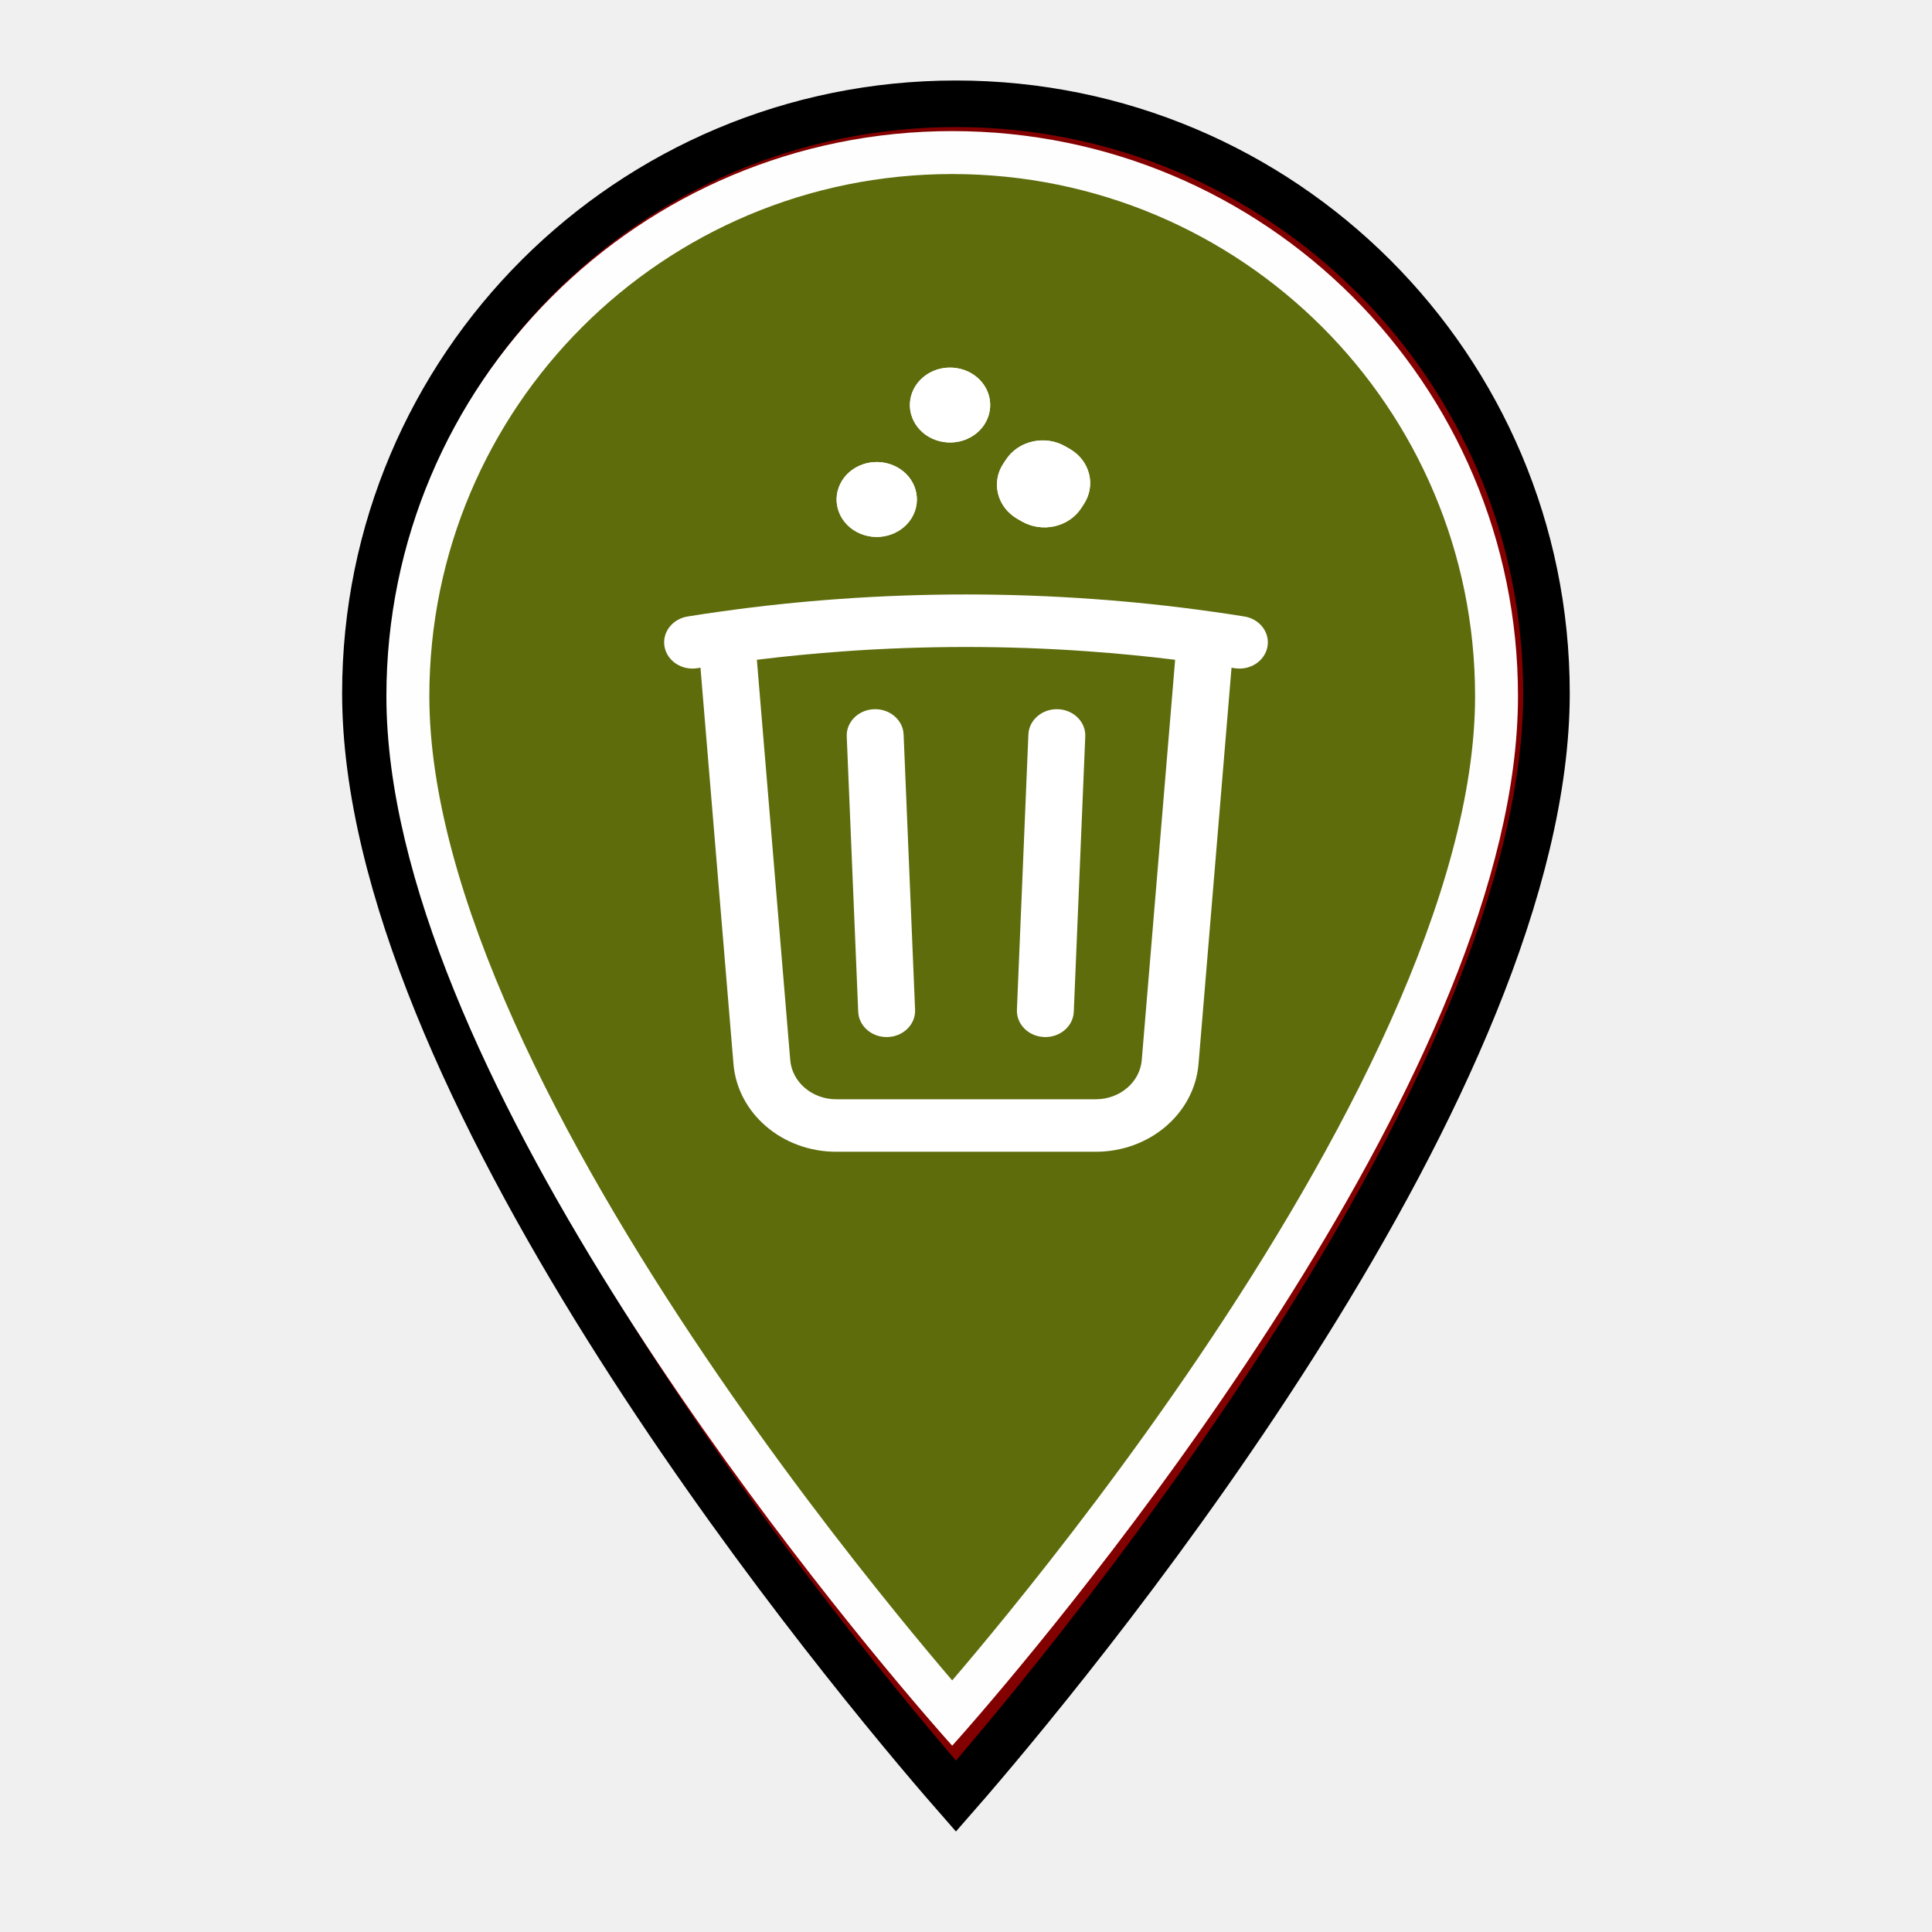
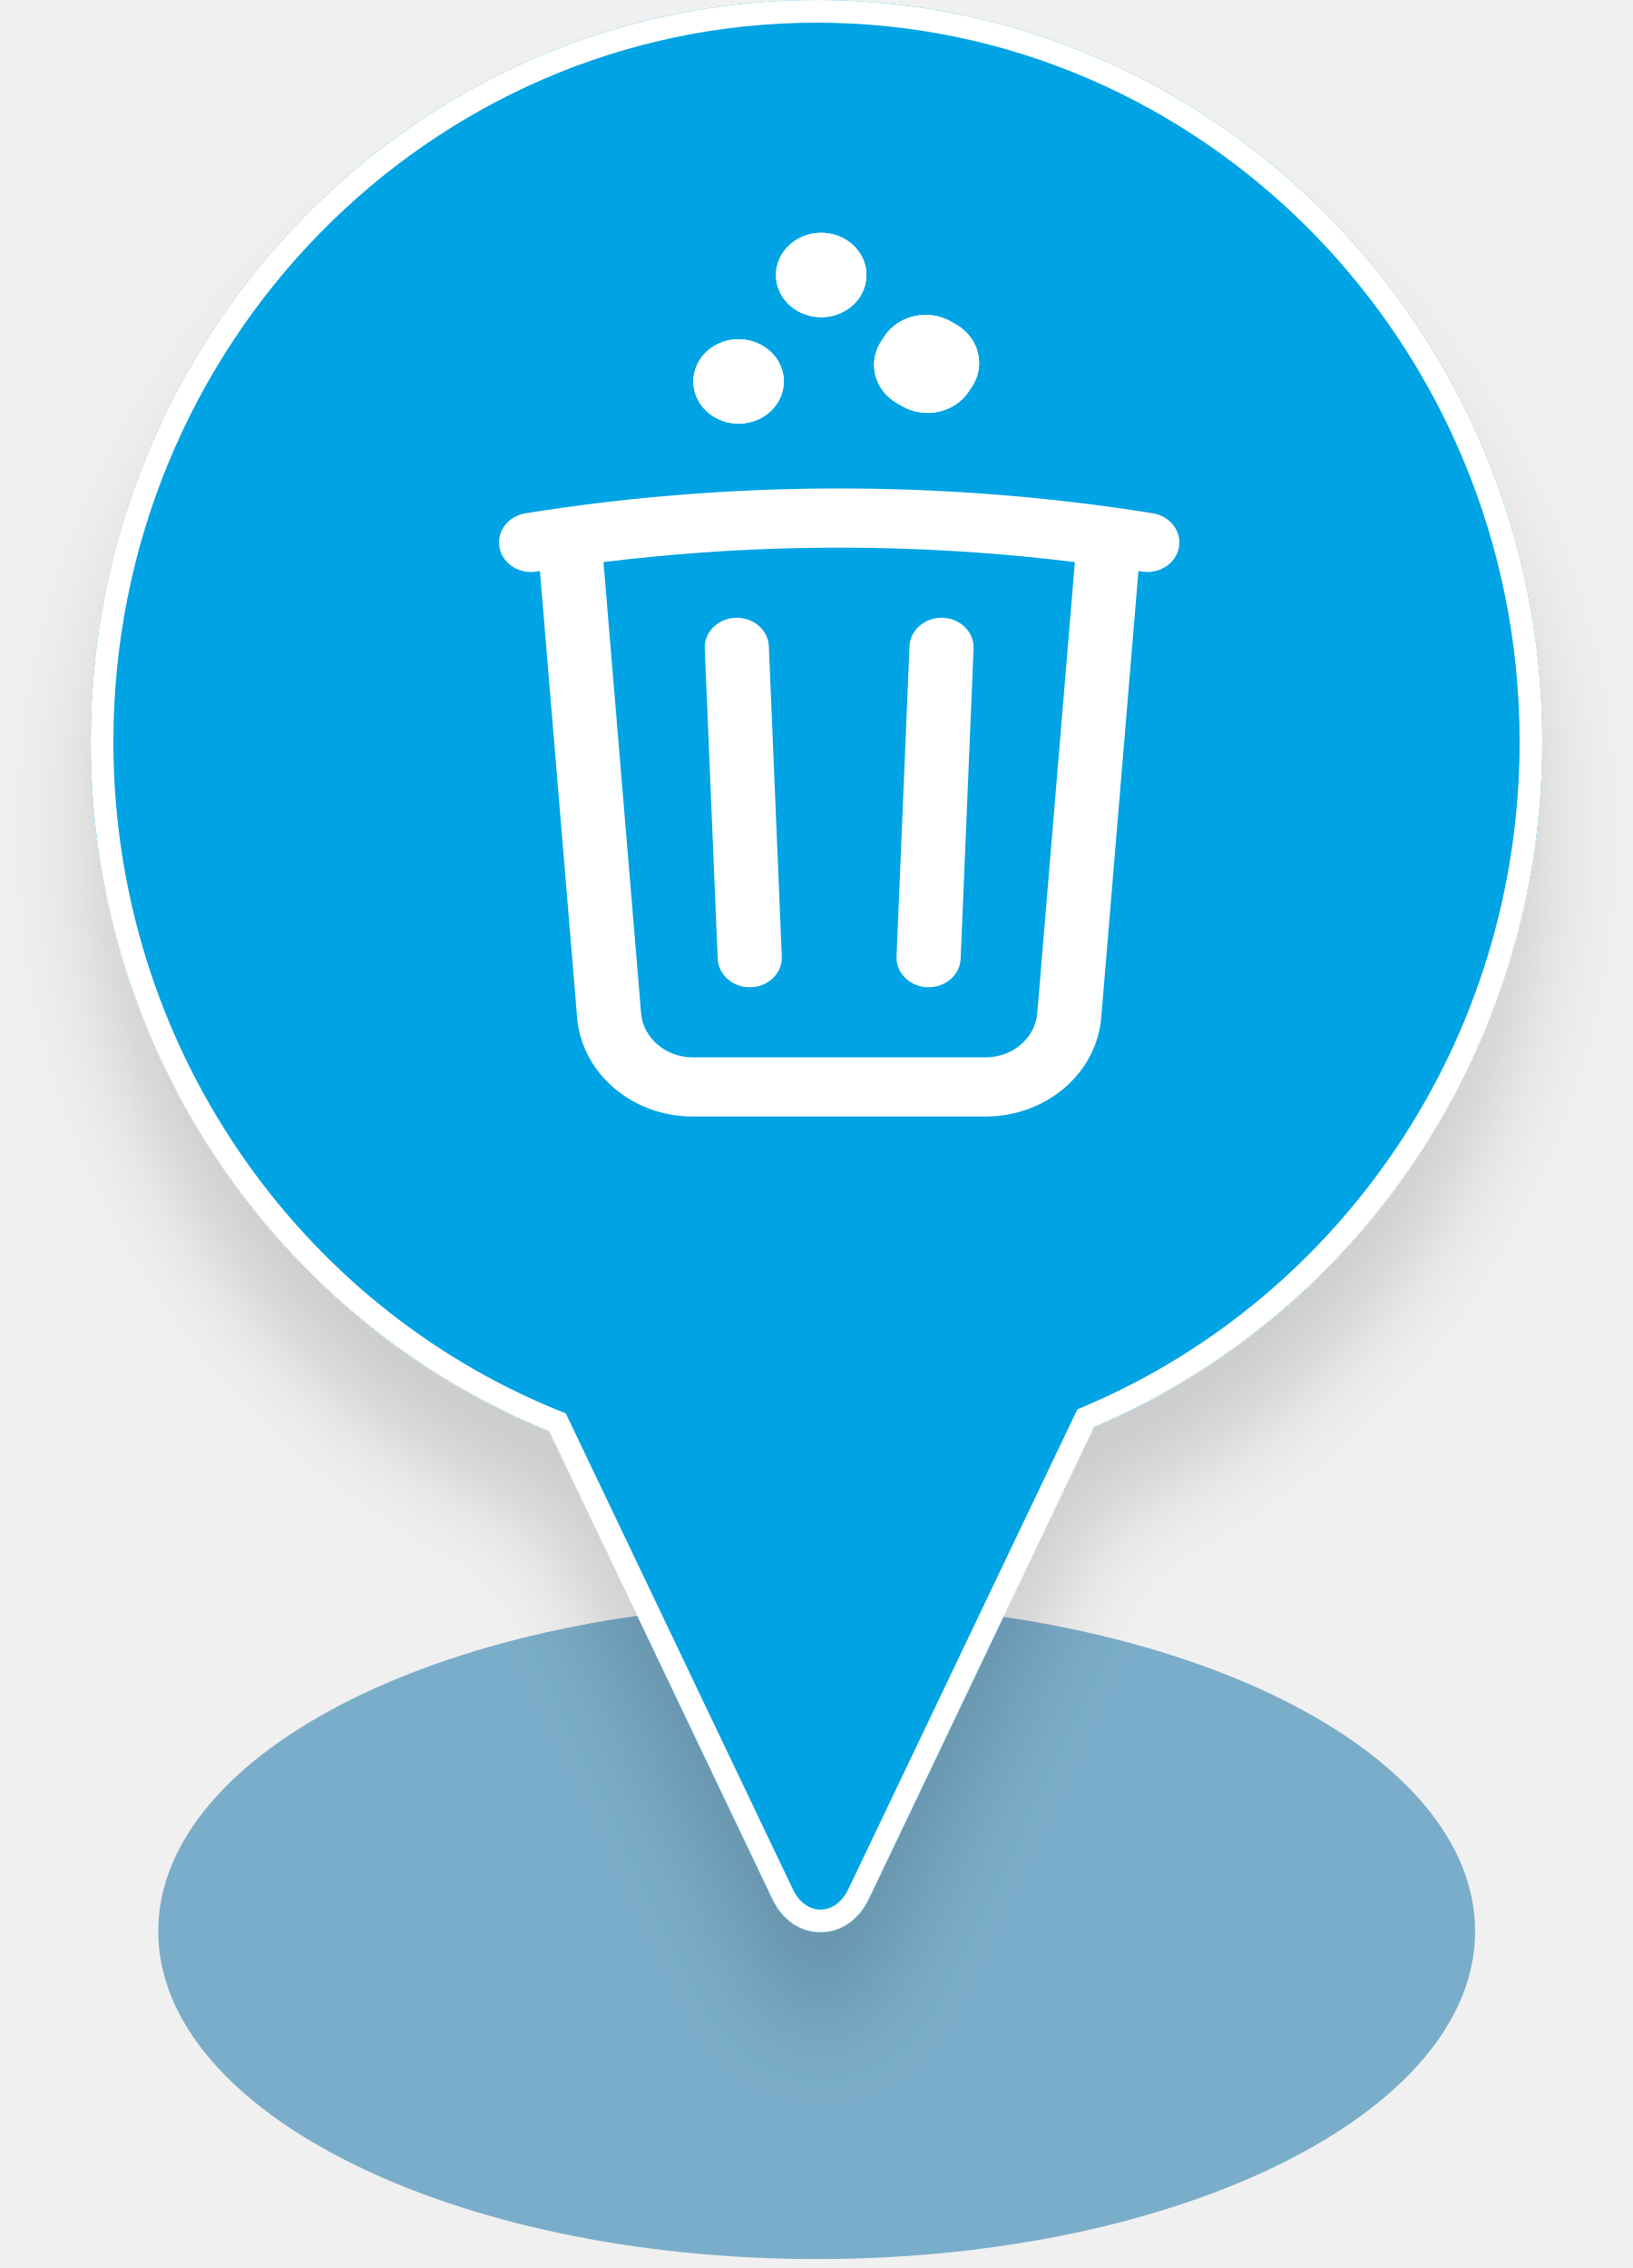
- <svg xmlns="http://www.w3.org/2000/svg" width="48" height="48" viewBox="0 0 48 48" fill="none">
-   <path d="M23.657 3.257C15.886 3.257 9.6 9.535 9.6 17.297C9.6 27.827 23.657 43.371 23.657 43.371C23.657 43.371 37.714 27.827 37.714 17.297C37.714 9.535 31.429 3.257 23.657 3.257ZM23.657 22.311C20.886 22.311 18.637 20.065 18.637 17.297C18.637 14.529 20.886 12.283 23.657 12.283C26.428 12.283 28.678 14.529 28.678 17.297C28.678 20.065 26.428 22.311 23.657 22.311Z" fill="#5E6C0B" />
-   <path d="M23.657 3.257C15.886 3.257 9.6 9.535 9.6 17.297C9.6 27.827 23.657 43.371 23.657 43.371C23.657 43.371 37.714 27.827 37.714 17.297C37.714 9.535 31.429 3.257 23.657 3.257ZM23.657 22.311C20.886 22.311 18.637 20.065 18.637 17.297C18.637 14.529 20.886 12.283 23.657 12.283C26.428 12.283 28.678 14.529 28.678 17.297C28.678 20.065 26.428 22.311 23.657 22.311Z" stroke="#830000" />
-   <path d="M23.37 44.066L23.75 44.51L24.13 44.066C24.522 43.607 25.031 43.001 25.623 42.274C27.044 40.526 28.938 38.078 30.83 35.277C32.724 32.475 34.609 29.331 36.017 26.192C37.43 23.043 38.343 19.947 38.343 17.225C38.343 9.171 31.819 2.657 23.75 2.657C15.681 2.657 9.157 9.171 9.157 17.225C9.157 19.947 10.07 23.043 11.482 26.192C12.891 29.331 14.776 32.475 16.67 35.277C18.562 38.078 20.456 40.526 21.877 42.274C22.469 43.001 22.978 43.607 23.37 44.066ZM23.75 44.745C23.642 44.622 23.512 44.472 23.362 44.297C21.822 42.505 18.22 38.144 15.005 33.008C11.775 27.849 9 22.005 9 17.225C9 9.085 15.594 2.5 23.75 2.5C31.906 2.5 38.5 9.085 38.5 17.225C38.5 22.005 35.725 27.849 32.495 33.008C29.28 38.144 25.678 42.505 24.138 44.297C23.988 44.472 23.858 44.622 23.75 44.745ZM23.75 23.319C20.381 23.319 17.646 20.59 17.646 17.225C17.646 13.86 20.381 11.131 23.75 11.131C27.119 11.131 29.854 13.86 29.854 17.225C29.854 20.59 27.119 23.319 23.75 23.319ZM17.804 17.225C17.804 20.503 20.468 23.163 23.75 23.163C27.032 23.163 29.696 20.503 29.696 17.225C29.696 13.947 27.032 11.287 23.75 11.287C20.468 11.287 17.804 13.947 17.804 17.225Z" fill="black" stroke="black" />
-   <path fill-rule="evenodd" clip-rule="evenodd" d="M22.95 42.563C23.398 43.085 23.657 43.371 23.657 43.371C23.657 43.371 23.917 43.085 24.365 42.563C27.217 39.241 37.714 26.397 37.714 17.297C37.714 9.535 31.429 3.257 23.657 3.257C15.886 3.257 9.6 9.535 9.6 17.297C9.6 26.397 20.098 39.241 22.95 42.563ZM23.657 41.749C24.017 41.329 24.483 40.773 25.026 40.105C26.33 38.501 28.067 36.254 29.802 33.686C31.539 31.115 33.261 28.24 34.545 25.377C35.835 22.5 36.648 19.714 36.648 17.297C36.648 10.125 30.841 4.324 23.657 4.324C16.474 4.324 10.667 10.125 10.667 17.297C10.667 19.714 11.479 22.5 12.77 25.377C14.054 28.24 15.776 31.115 17.513 33.686C19.247 36.254 20.985 38.501 22.289 40.105C22.831 40.773 23.298 41.329 23.657 41.749ZM23.657 23.378C20.298 23.378 17.57 20.655 17.57 17.297C17.57 13.939 20.298 11.216 23.657 11.216C27.016 11.216 29.744 13.939 29.744 17.297C29.744 20.655 27.016 23.378 23.657 23.378ZM18.637 17.297C18.637 20.065 20.886 22.311 23.657 22.311C26.428 22.311 28.678 20.065 28.678 17.297C28.678 14.529 26.428 12.283 23.657 12.283C20.886 12.283 18.637 14.529 18.637 17.297Z" fill="#FEFEFE" />
-   <path d="M36 17C36 23.904 30.404 29.5 23.5 29.5C16.596 29.5 11 23.904 11 17C11 10.096 16.596 4.5 23.5 4.5C30.404 4.5 36 10.096 36 17Z" fill="#5E6C0B" />
-   <path fill-rule="evenodd" clip-rule="evenodd" d="M24 16.074C22.979 16.074 21.968 16.11 20.967 16.182C20.24 16.234 19.519 16.304 18.804 16.392L19.633 26.334C19.678 26.885 20.176 27.311 20.775 27.311H27.225C27.824 27.311 28.322 26.885 28.367 26.334L29.196 16.392C28.481 16.304 27.76 16.234 27.033 16.182C26.032 16.11 25.021 16.074 24 16.074ZM30.597 16.589C30.622 16.593 30.647 16.597 30.673 16.601C31.057 16.663 31.423 16.425 31.489 16.07C31.556 15.715 31.298 15.377 30.914 15.316C30.629 15.27 30.343 15.227 30.057 15.188C29.096 15.053 28.124 14.951 27.142 14.881C26.105 14.807 25.057 14.769 24 14.769C22.943 14.769 21.895 14.807 20.858 14.881C19.876 14.951 18.904 15.053 17.943 15.188C17.657 15.227 17.371 15.27 17.086 15.316C16.702 15.377 16.444 15.715 16.511 16.07C16.577 16.425 16.943 16.663 17.327 16.601C17.353 16.597 17.378 16.593 17.403 16.589L18.223 26.434C18.326 27.665 19.438 28.615 20.775 28.615H27.225C28.562 28.615 29.674 27.665 29.777 26.434L30.597 16.589ZM21.716 17.62C22.106 17.606 22.435 17.887 22.45 18.247L22.735 25.088C22.75 25.448 22.446 25.751 22.056 25.765C21.666 25.779 21.337 25.498 21.322 25.138L21.037 18.297C21.022 17.937 21.326 17.634 21.716 17.62ZM26.284 17.62C26.674 17.634 26.978 17.937 26.963 18.297L26.678 25.138C26.663 25.498 26.334 25.779 25.944 25.765C25.554 25.751 25.25 25.448 25.265 25.088L25.55 18.247C25.565 17.887 25.894 17.606 26.284 17.62Z" fill="white" />
-   <path d="M20.873 12.028C21.099 11.559 21.689 11.35 22.192 11.561V11.561C22.694 11.771 22.918 12.322 22.692 12.791V12.791C22.466 13.26 21.876 13.469 21.373 13.258V13.258C20.871 13.047 20.647 12.497 20.873 12.028V12.028Z" fill="white" />
-   <path fill-rule="evenodd" clip-rule="evenodd" d="M22.173 12.573C22.27 12.372 22.174 12.136 21.958 12.045C21.742 11.955 21.489 12.044 21.392 12.246C21.295 12.447 21.391 12.683 21.607 12.774C21.823 12.864 22.076 12.774 22.173 12.573ZM22.192 11.561C21.689 11.35 21.099 11.559 20.873 12.028C20.647 12.497 20.871 13.047 21.373 13.258C21.876 13.469 22.466 13.26 22.692 12.791C22.918 12.322 22.694 11.771 22.192 11.561Z" fill="white" />
-   <path d="M22.618 9.919C22.703 9.412 23.214 9.064 23.758 9.144V9.144C24.302 9.223 24.674 9.699 24.589 10.207V10.207C24.504 10.715 23.994 11.062 23.45 10.982V10.982C22.905 10.903 22.533 10.427 22.618 9.919V9.919Z" fill="white" />
-   <path fill-rule="evenodd" clip-rule="evenodd" d="M24.027 10.125C24.063 9.907 23.904 9.703 23.67 9.668C23.436 9.634 23.217 9.783 23.181 10.001C23.144 10.219 23.304 10.424 23.538 10.458C23.771 10.492 23.99 10.343 24.027 10.125ZM23.758 9.144C23.214 9.064 22.703 9.412 22.618 9.919C22.533 10.427 22.905 10.903 23.45 10.982C23.994 11.062 24.504 10.715 24.589 10.207C24.674 9.699 24.302 9.223 23.758 9.144Z" fill="white" />
-   <path d="M24.996 11.416C25.306 10.947 25.965 10.801 26.467 11.09L26.577 11.153C27.08 11.443 27.236 12.057 26.926 12.526L26.859 12.629C26.549 13.098 25.89 13.243 25.387 12.954L25.277 12.891C24.775 12.602 24.618 11.987 24.928 11.518L24.996 11.416Z" fill="white" />
-   <path fill-rule="evenodd" clip-rule="evenodd" d="M25.684 11.882C25.676 11.902 25.67 11.922 25.666 11.943C25.666 11.943 25.666 11.943 25.666 11.943C25.648 12.034 25.672 12.129 25.732 12.203C25.732 12.203 25.732 12.203 25.732 12.203C25.745 12.22 25.76 12.235 25.777 12.249C25.798 12.257 25.82 12.263 25.842 12.266C25.842 12.266 25.842 12.266 25.842 12.266C25.94 12.283 26.042 12.261 26.121 12.204C26.121 12.204 26.121 12.204 26.121 12.204C26.139 12.192 26.155 12.178 26.171 12.162C26.179 12.142 26.185 12.122 26.189 12.102C26.189 12.102 26.189 12.102 26.189 12.102C26.207 12.01 26.183 11.915 26.123 11.841C26.123 11.841 26.123 11.841 26.123 11.841C26.109 11.825 26.094 11.809 26.077 11.795C26.056 11.787 26.035 11.782 26.013 11.778C26.013 11.778 26.013 11.778 26.013 11.778C25.915 11.761 25.813 11.784 25.733 11.84C25.733 11.84 25.733 11.84 25.733 11.84C25.716 11.852 25.699 11.867 25.684 11.882ZM26.467 11.09C25.965 10.801 25.306 10.947 24.996 11.416L24.928 11.518C24.618 11.987 24.775 12.602 25.277 12.891L25.387 12.954C25.89 13.243 26.549 13.098 26.859 12.629L26.926 12.526C27.236 12.057 27.08 11.443 26.577 11.153L26.467 11.09Z" fill="white" />
+ <svg xmlns="http://www.w3.org/2000/svg" width="36" height="50" viewBox="0 0 36 50" fill="none">
+   <ellipse opacity="0.5" cx="18.004" cy="42.577" rx="14.515" ry="7.226" fill="#0369A1" />
+   <g filter="url(#filter0_d_204_700)">
+     <path d="M18 0C9.178 0 2 7.335 2 16.35C2 23.24 6.192 29.148 12.107 31.551L17.029 41.869C17.247 42.325 17.643 42.598 18.089 42.598C18.536 42.598 18.934 42.323 19.154 41.862L24.121 31.456C29.915 28.995 34 23.151 34 16.35C34 7.335 26.822 0 18 0ZM18 24.649C13.515 24.649 9.879 20.933 9.879 16.35C9.879 11.767 13.515 8.052 18 8.052C22.485 8.052 26.121 11.767 26.121 16.35C26.121 20.933 22.485 24.649 18 24.649Z" fill="#00A3E4" />
+     <path d="M12.332 31.443L12.29 31.356L12.201 31.319C6.379 28.954 2.25 23.137 2.25 16.35C2.25 7.468 9.321 0.25 18 0.25C26.679 0.25 33.75 7.468 33.75 16.35C33.75 23.05 29.726 28.803 24.023 31.226L23.936 31.263L23.895 31.348L18.928 41.755L18.928 41.755C18.742 42.144 18.423 42.348 18.089 42.348C17.755 42.348 17.438 42.146 17.255 41.761L12.332 31.443ZM9.629 16.35C9.629 21.066 13.372 24.899 18 24.899C22.628 24.899 26.371 21.066 26.371 16.35C26.371 11.634 22.628 7.802 18 7.802C13.372 7.802 9.629 11.634 9.629 16.35Z" stroke="white" stroke-width="0.5" />
+   </g>
+   <path d="M29 15.5C29 21.299 24.299 26 18.5 26C12.701 26 8 21.299 8 15.5C8 9.701 12.701 5 18.5 5C24.299 5 29 9.701 29 15.5Z" fill="#00A3E4" />
+   <path fill-rule="evenodd" clip-rule="evenodd" d="M18.5 12.074C17.479 12.074 16.468 12.11 15.467 12.182C14.74 12.233 14.019 12.304 13.304 12.392L14.133 22.334C14.178 22.885 14.676 23.311 15.275 23.311H21.725C22.324 23.311 22.822 22.885 22.867 22.334L23.696 12.392C22.981 12.304 22.26 12.233 21.533 12.182C20.532 12.11 19.521 12.074 18.5 12.074ZM25.097 12.589C25.122 12.593 25.147 12.597 25.173 12.601C25.557 12.663 25.923 12.425 25.989 12.07C26.056 11.715 25.798 11.377 25.414 11.316C25.129 11.27 24.843 11.227 24.557 11.187C23.596 11.053 22.624 10.951 21.642 10.881C20.605 10.807 19.557 10.769 18.5 10.769C17.443 10.769 16.395 10.807 15.358 10.881C14.376 10.951 13.404 11.053 12.443 11.187C12.156 11.227 11.871 11.27 11.586 11.316C11.202 11.377 10.944 11.715 11.011 12.07C11.077 12.425 11.443 12.663 11.827 12.601C11.853 12.597 11.878 12.593 11.903 12.589L12.723 22.434C12.826 23.665 13.938 24.615 15.275 24.615H21.725C23.062 24.615 24.174 23.665 24.277 22.434L25.097 12.589ZM16.216 13.62C16.606 13.606 16.935 13.887 16.95 14.247L17.235 21.088C17.25 21.448 16.946 21.751 16.556 21.765C16.166 21.778 15.837 21.498 15.822 21.138L15.537 14.297C15.522 13.937 15.826 13.634 16.216 13.62ZM20.784 13.62C21.174 13.634 21.478 13.937 21.463 14.297L21.178 21.138C21.163 21.498 20.834 21.778 20.444 21.765C20.054 21.751 19.75 21.448 19.765 21.088L20.05 14.247C20.065 13.887 20.394 13.606 20.784 13.62Z" fill="white" />
+   <path d="M15.373 8.028C15.598 7.559 16.189 7.35 16.691 7.561C17.194 7.772 17.418 8.322 17.192 8.791C16.966 9.26 16.376 9.469 15.873 9.258C15.371 9.047 15.147 8.497 15.373 8.028Z" fill="white" />
+   <path fill-rule="evenodd" clip-rule="evenodd" d="M16.673 8.573C16.77 8.372 16.674 8.136 16.458 8.045C16.242 7.955 15.989 8.044 15.892 8.246C15.795 8.447 15.891 8.683 16.107 8.774C16.323 8.864 16.576 8.774 16.673 8.573ZM16.691 7.561C16.189 7.35 15.598 7.559 15.373 8.028C15.147 8.497 15.371 9.047 15.873 9.258C16.376 9.469 16.966 9.26 17.192 8.791C17.418 8.322 17.194 7.772 16.691 7.561Z" fill="white" />
+   <path d="M17.118 5.919C17.204 5.412 17.714 5.064 18.258 5.144C18.802 5.223 19.174 5.699 19.089 6.207C19.004 6.715 18.494 7.062 17.95 6.982C17.405 6.903 17.033 6.427 17.118 5.919Z" fill="white" />
+   <path fill-rule="evenodd" clip-rule="evenodd" d="M18.527 6.125C18.564 5.907 18.404 5.703 18.17 5.668C17.936 5.634 17.717 5.783 17.681 6.001C17.644 6.219 17.804 6.424 18.038 6.458C18.271 6.492 18.49 6.343 18.527 6.125ZM18.258 5.144C17.714 5.064 17.204 5.412 17.118 5.919C17.033 6.427 17.405 6.903 17.95 6.982C18.494 7.062 19.004 6.715 19.089 6.207C19.174 5.699 18.802 5.223 18.258 5.144Z" fill="white" />
+   <path d="M19.496 7.416C19.806 6.947 20.465 6.801 20.967 7.09L21.077 7.154C21.58 7.443 21.736 8.057 21.426 8.526L21.358 8.629C21.049 9.098 20.39 9.243 19.887 8.954L19.777 8.891C19.274 8.602 19.118 7.987 19.428 7.519L19.496 7.416Z" fill="white" />
+   <path fill-rule="evenodd" clip-rule="evenodd" d="M20.184 7.882C20.175 7.902 20.169 7.922 20.166 7.943C20.166 7.943 20.166 7.943 20.166 7.943C20.148 8.034 20.172 8.129 20.232 8.203C20.232 8.203 20.232 8.203 20.232 8.203C20.245 8.22 20.26 8.235 20.277 8.249C20.298 8.257 20.32 8.263 20.342 8.266C20.342 8.266 20.342 8.266 20.342 8.266C20.44 8.283 20.542 8.261 20.621 8.205C20.621 8.205 20.621 8.205 20.621 8.205C20.639 8.192 20.655 8.178 20.671 8.162C20.679 8.142 20.685 8.122 20.689 8.102C20.689 8.102 20.689 8.102 20.689 8.102C20.707 8.01 20.683 7.916 20.623 7.841C20.623 7.841 20.623 7.841 20.623 7.841C20.609 7.825 20.594 7.809 20.577 7.795C20.556 7.787 20.535 7.782 20.513 7.778C20.513 7.778 20.513 7.778 20.513 7.778C20.415 7.761 20.313 7.784 20.233 7.84C20.233 7.84 20.233 7.84 20.233 7.84C20.216 7.852 20.199 7.867 20.184 7.882ZM20.967 7.09C20.465 6.801 19.806 6.947 19.496 7.416L19.428 7.519C19.118 7.987 19.274 8.602 19.777 8.891L19.887 8.954C20.39 9.243 21.049 9.098 21.358 8.629L21.426 8.526C21.736 8.057 21.58 7.443 21.077 7.154L20.967 7.09Z" fill="white" />
+   <defs>
+     <filter id="filter0_d_204_700" x="0" y="0" width="36" height="46.598" filterUnits="userSpaceOnUse" color-interpolation-filters="sRGB">
+       <feFlood flood-opacity="0" result="BackgroundImageFix" />
+       <feColorMatrix in="SourceAlpha" type="matrix" values="0 0 0 0 0 0 0 0 0 0 0 0 0 0 0 0 0 0 127 0" result="hardAlpha" />
+       <feOffset dy="2" />
+       <feGaussianBlur stdDeviation="1" />
+       <feComposite in2="hardAlpha" operator="out" />
+       <feColorMatrix type="matrix" values="0 0 0 0 0 0 0 0 0 0 0 0 0 0 0 0 0 0 0.15 0" />
+       <feBlend mode="normal" in2="BackgroundImageFix" result="effect1_dropShadow_204_700" />
+       <feBlend mode="normal" in="SourceGraphic" in2="effect1_dropShadow_204_700" result="shape" />
+     </filter>
+   </defs>
</svg>
